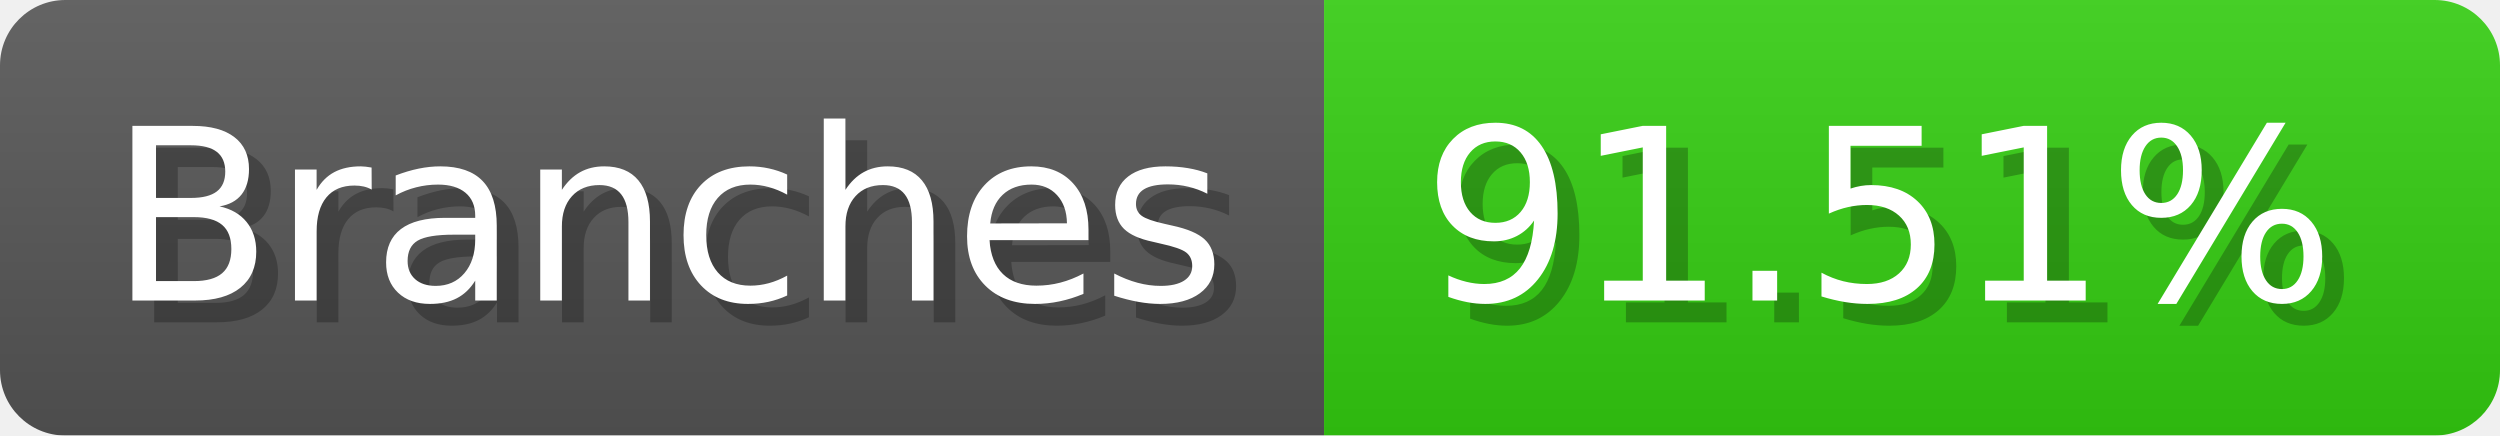
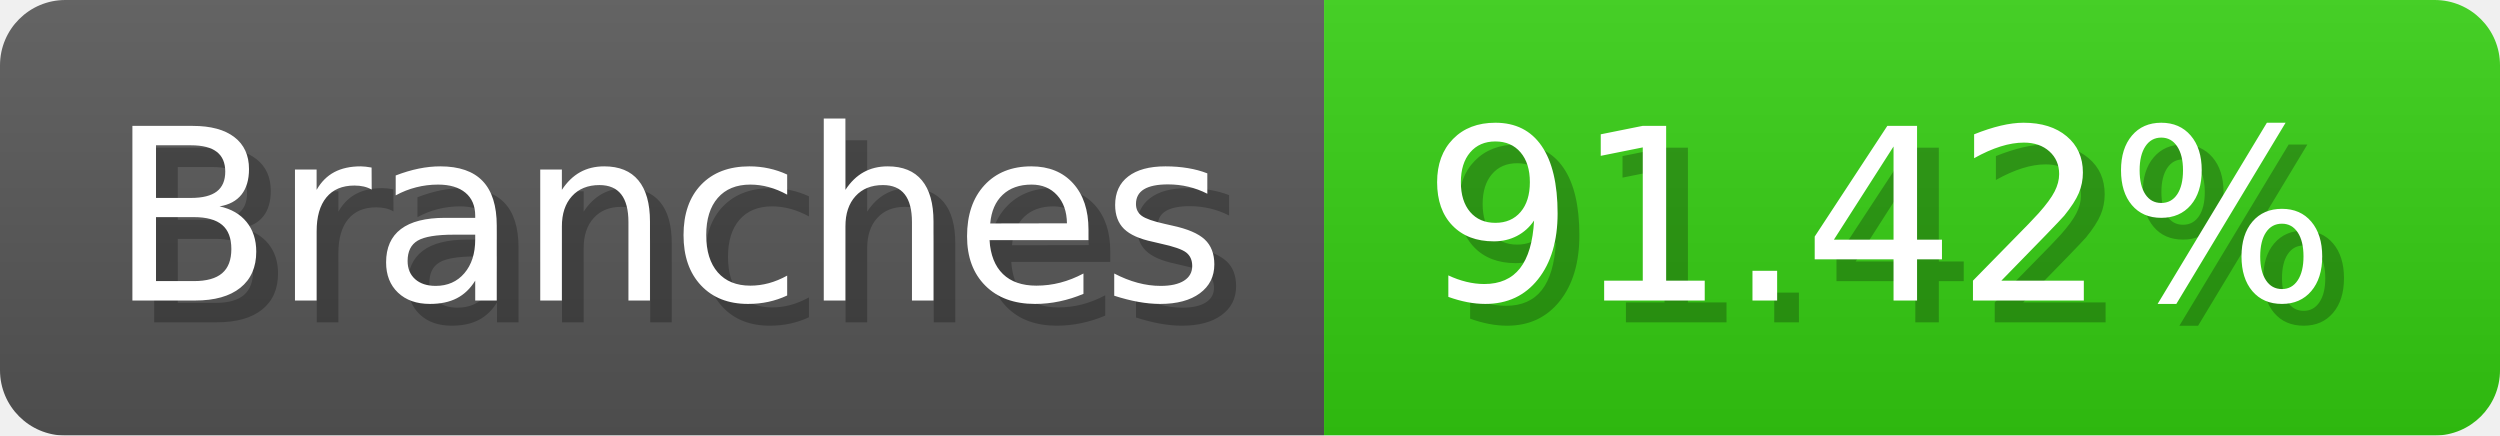
- <svg xmlns="http://www.w3.org/2000/svg" width="114.8" height="20" viewBox="0 0 1148 200" role="img" aria-label="Branches: 91.51%">
+ <svg xmlns="http://www.w3.org/2000/svg" width="114.8" height="20" viewBox="0 0 1148 200" role="img" aria-label="Branches: 91.42%">
  <linearGradient id="a" x2="0" y2="100%">
    <stop offset="0" stop-opacity=".1" stop-color="#EEE" />
    <stop offset="1" stop-opacity=".1" />
  </linearGradient>
  <mask id="m">
    <rect width="1148" height="200" rx="30" fill="#FFF" />
  </mask>
  <g mask="url(#m)">
    <rect width="608" height="200" fill="#555" />
    <rect width="540" height="200" fill="#3C1" x="608" />
    <rect width="1148" height="200" fill="url(#a)" />
  </g>
  <g aria-hidden="true" fill="#fff" text-anchor="start" font-family="Verdana,DejaVu Sans,sans-serif" font-size="110">
    <text x="60" y="148" textLength="508" fill="#000" opacity="0.25">Branches</text>
    <text x="50" y="138" textLength="508">Branches</text>
-     <text x="663" y="148" textLength="440" fill="#000" opacity="0.25">91.51%</text>
-     <text x="653" y="138" textLength="440">91.51%</text>
+     <text x="663" y="148" textLength="440" fill="#000" opacity="0.25">91.42%</text>
+     <text x="653" y="138" textLength="440">91.42%</text>
  </g>
</svg>
